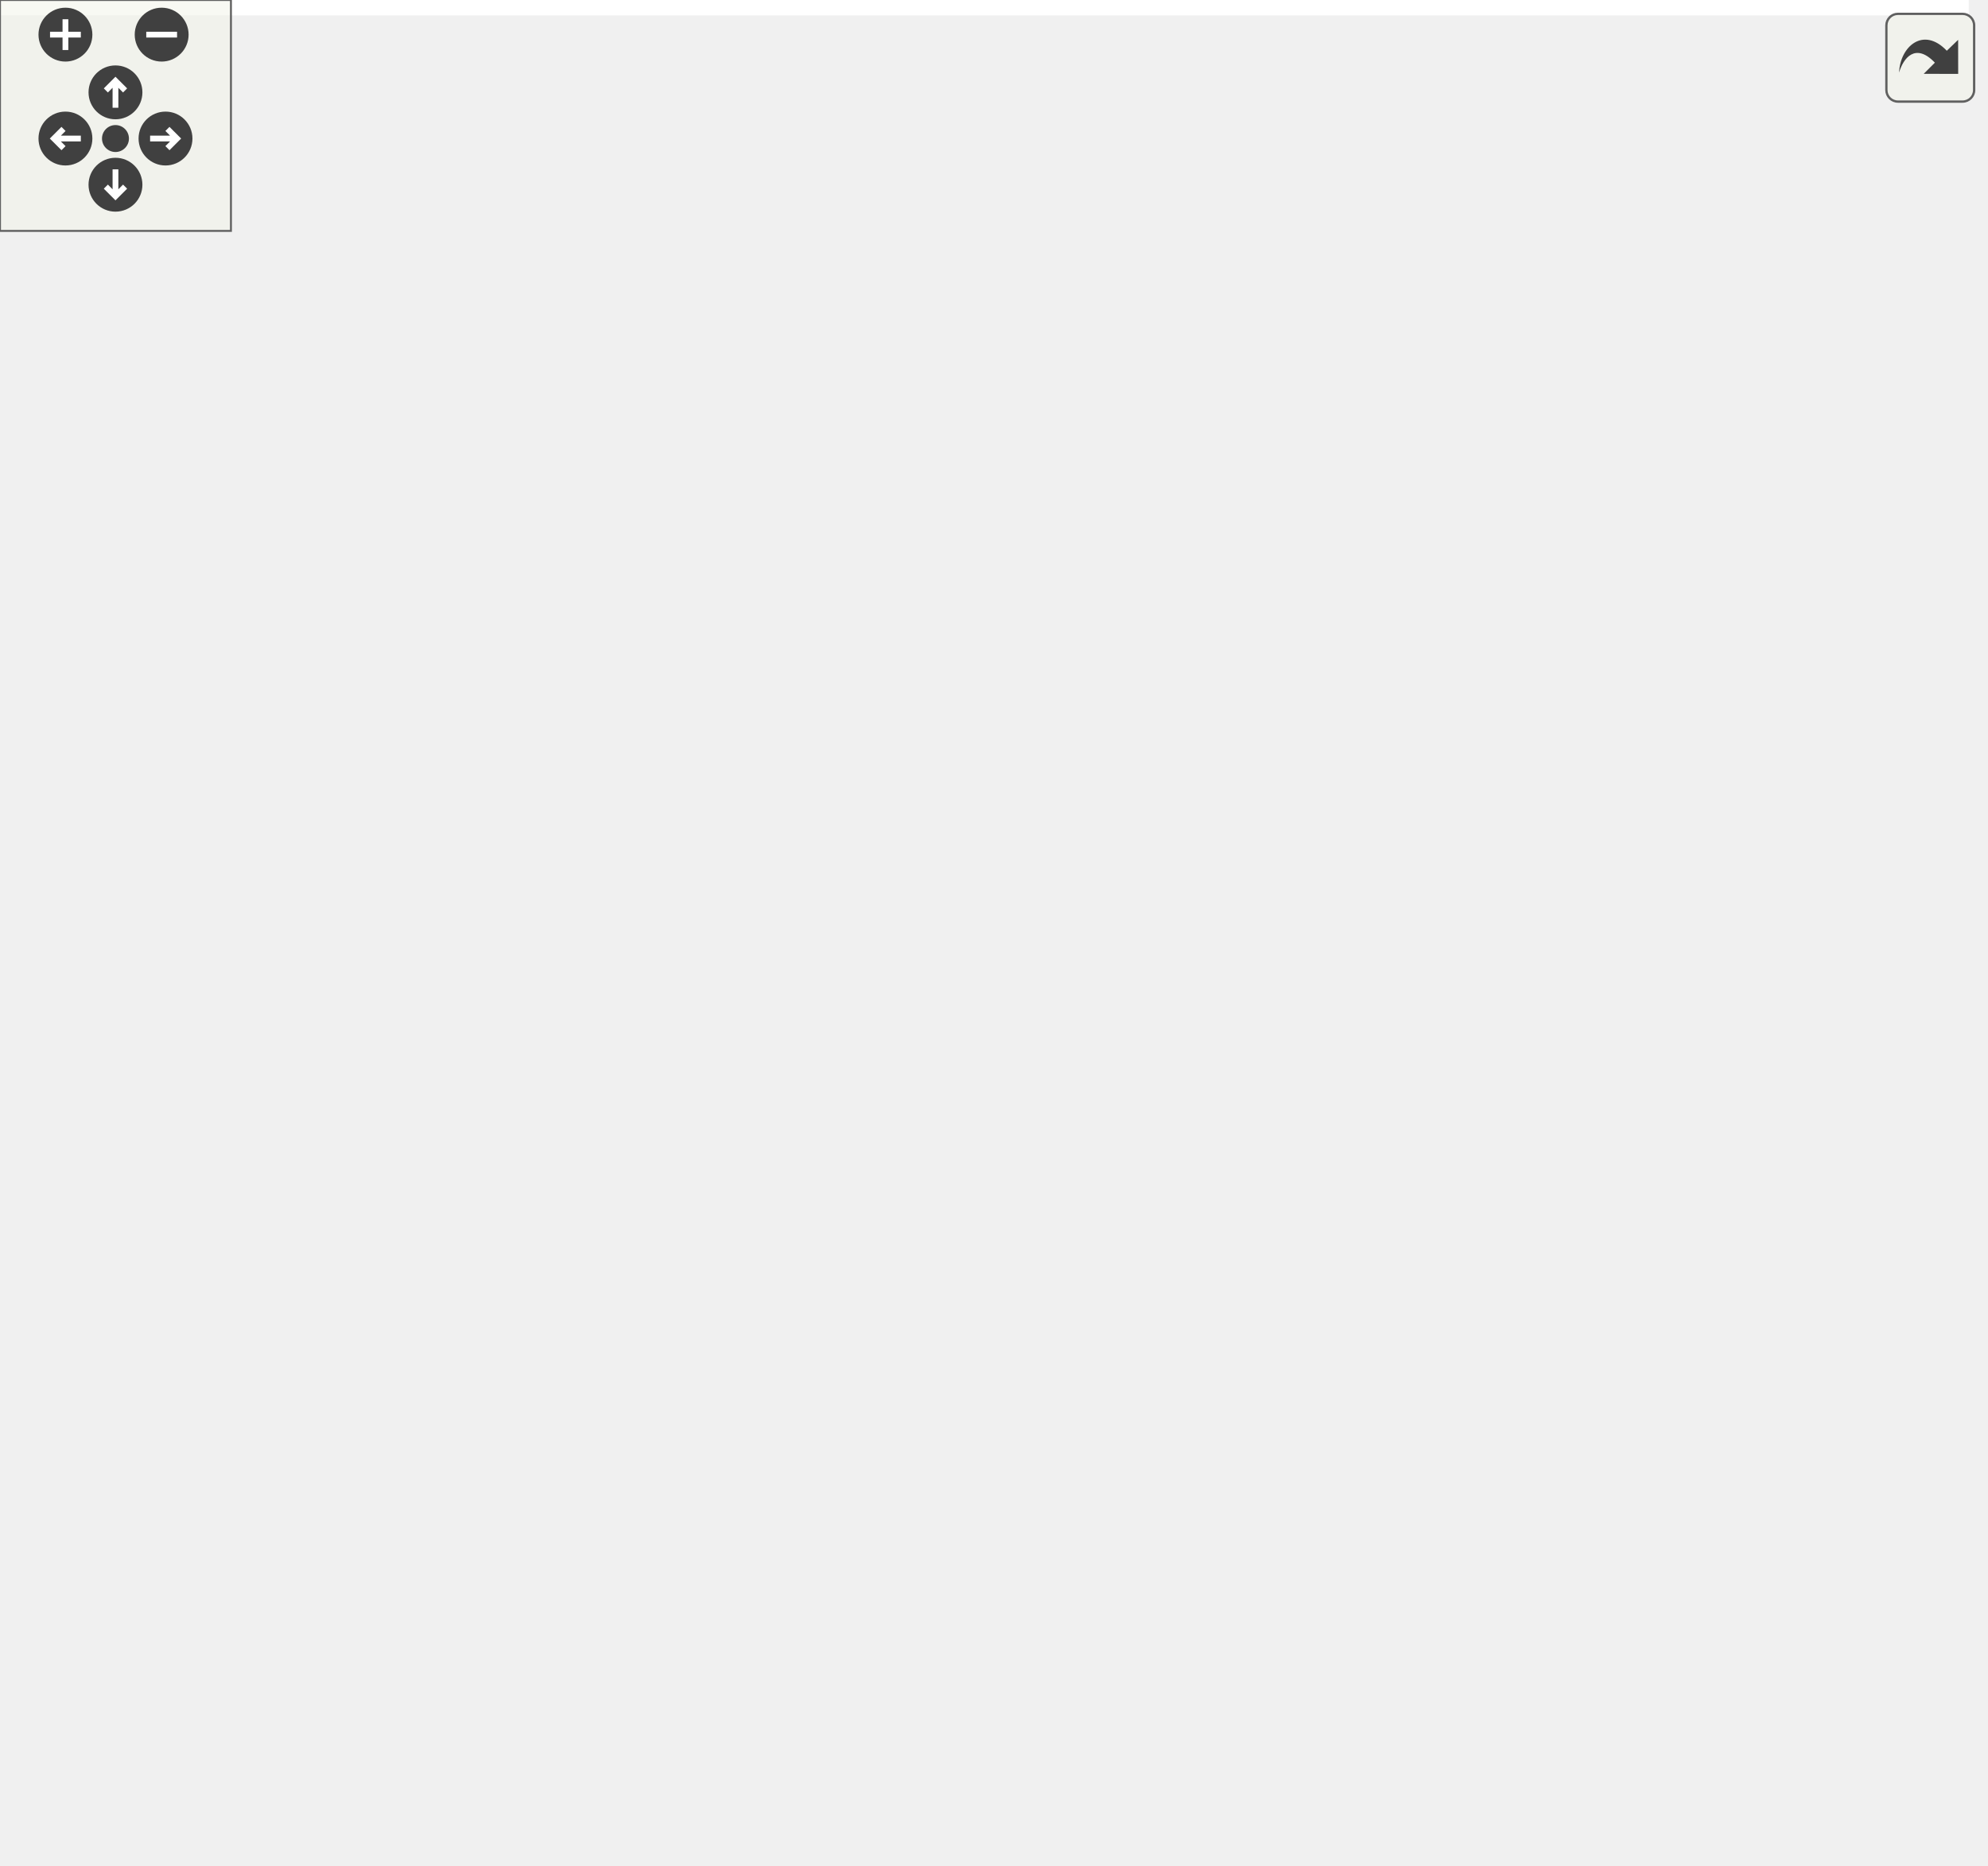
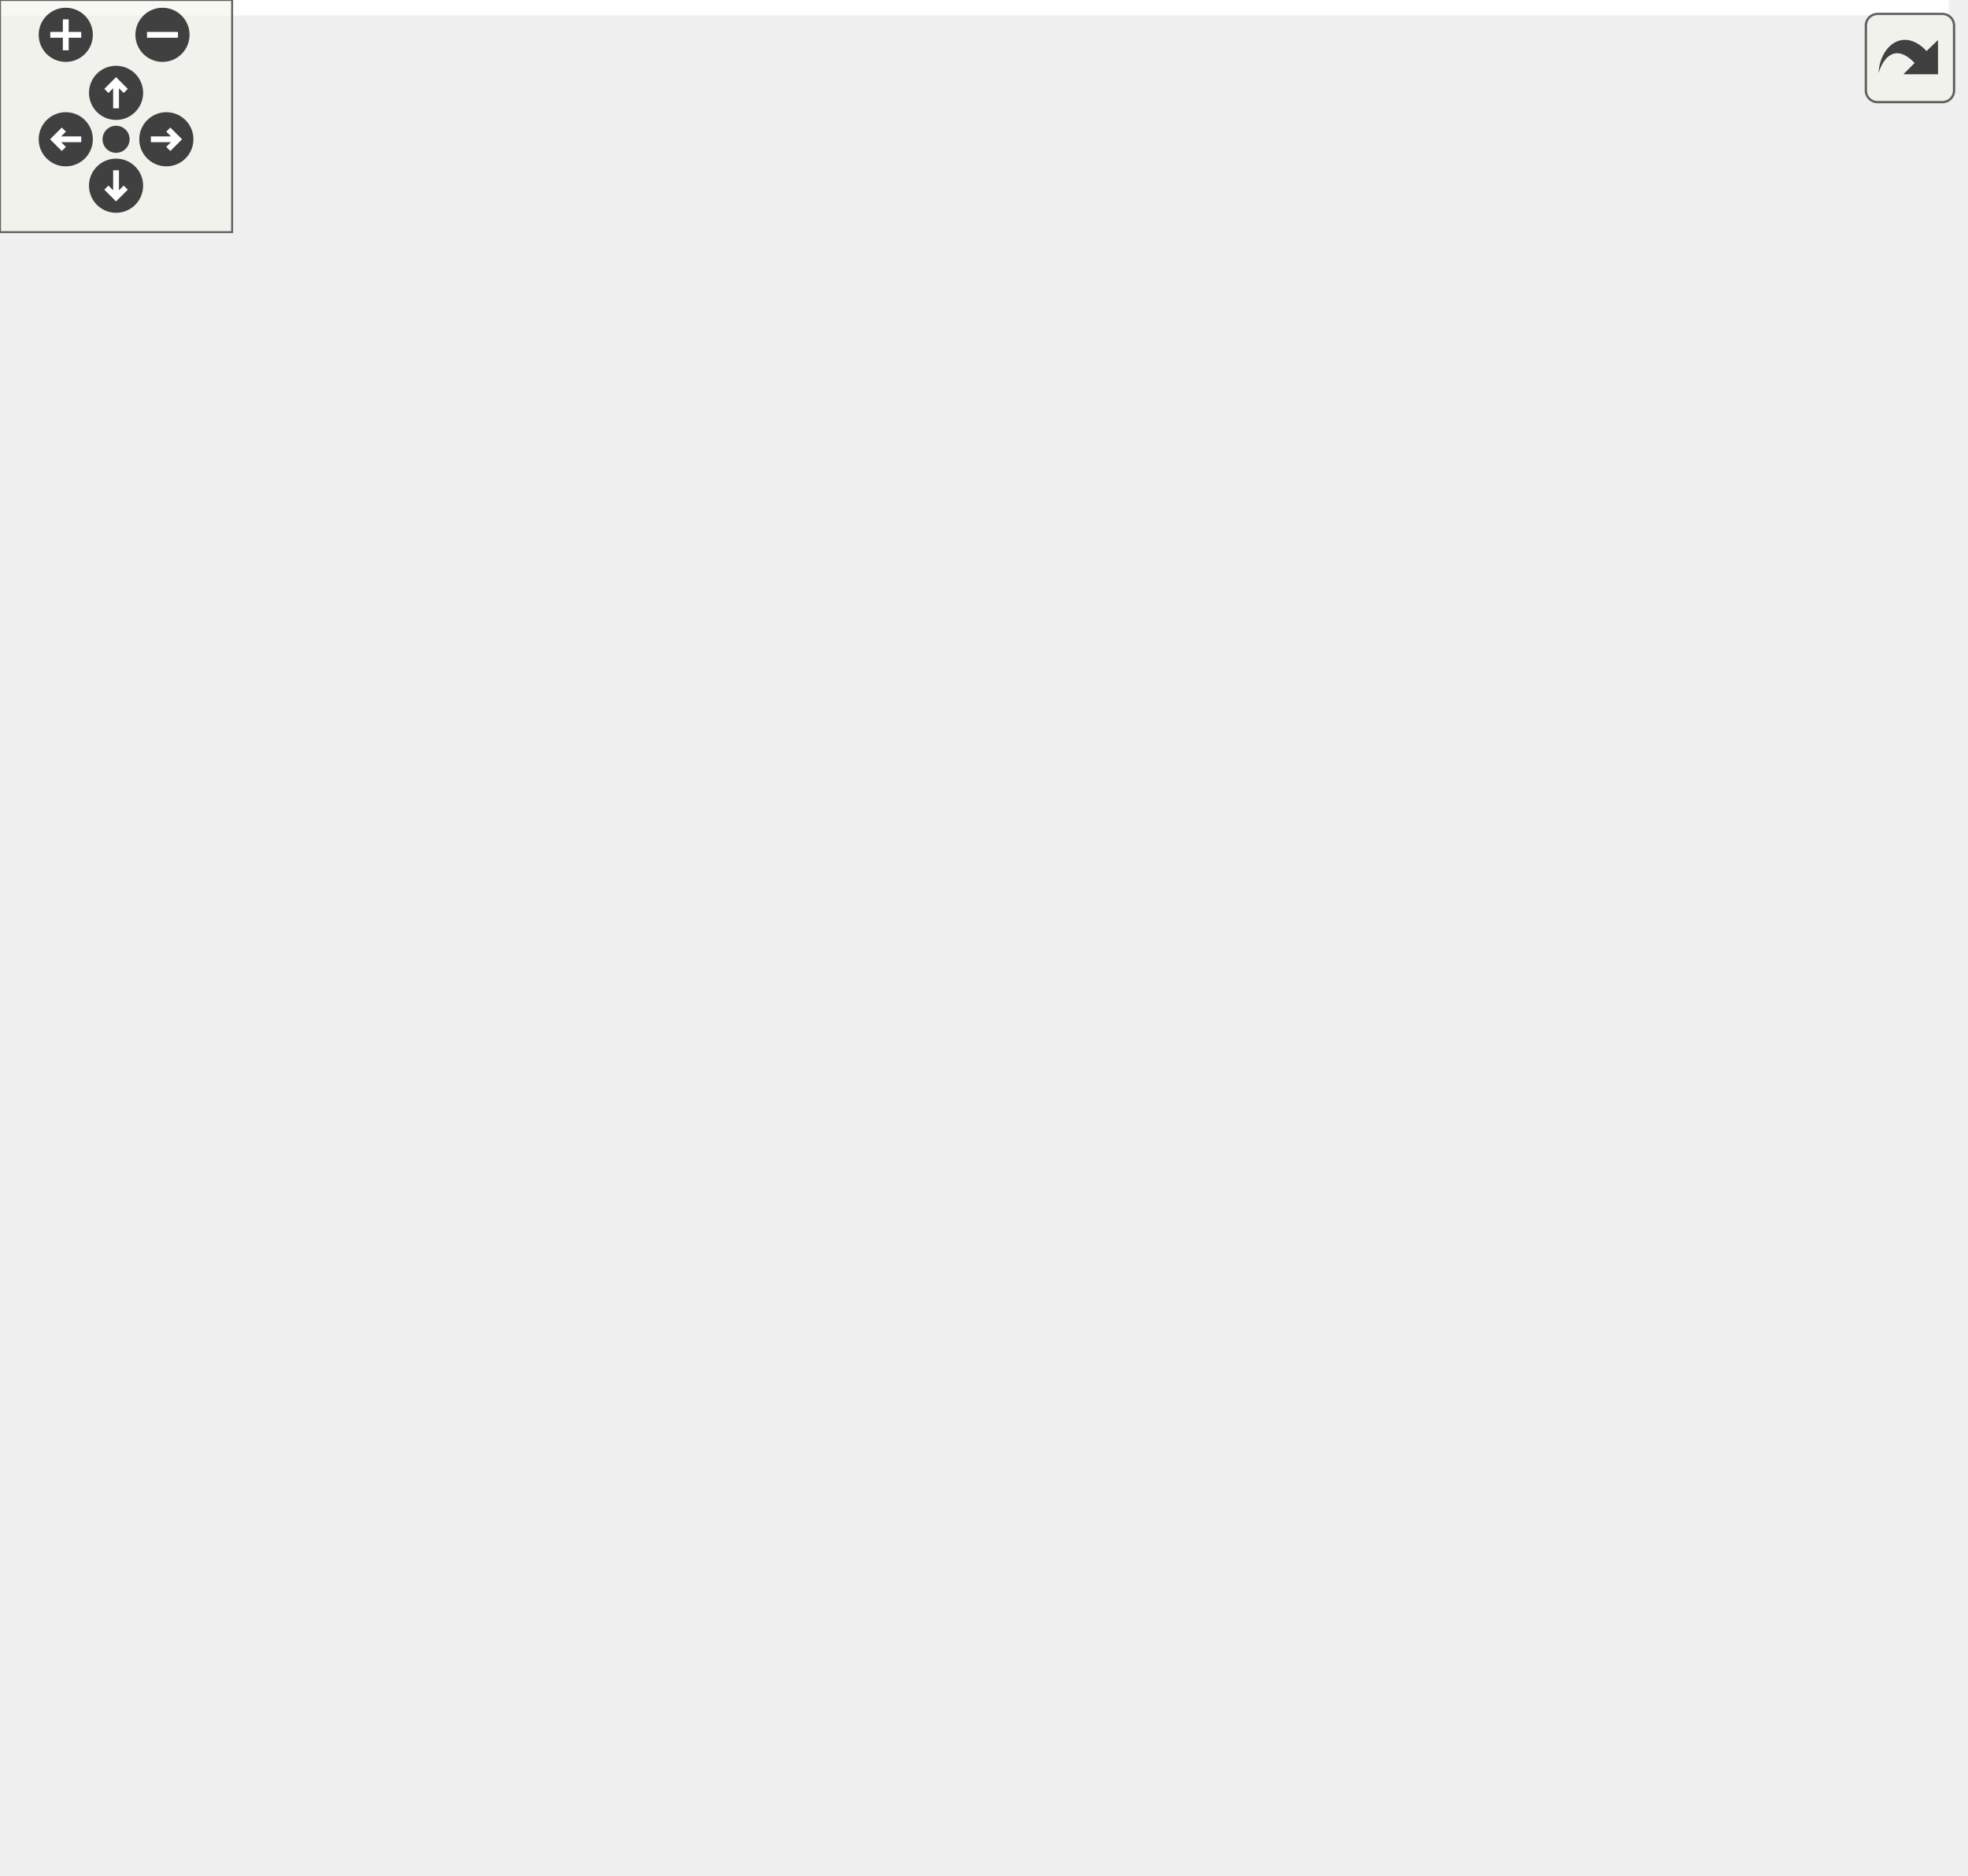
<svg xmlns="http://www.w3.org/2000/svg" xmlns:xlink="http://www.w3.org/1999/xlink" id="main" version="1.1" xml:space="preserve">
  <style type="text/css">
.edge:hover path { stroke: red; }
.edge:hover polygon { stroke: red; fill: red; }
</style>
  <defs>
    <circle id="rim" cx="0" cy="0" r="7" />
    <circle id="rim2" cx="0" cy="0" r="3.5" />
    <g id="zoomPlus">
      <use xlink:href="#rim" fill="#404040">
        <set attributeName="fill" to="#808080" begin="zoomplus.mouseover" end="zoomplus.mouseout" />
      </use>
      <path d="M-4,0h8M0,-4v8" fill="none" stroke="white" stroke-width="1.5" pointer-events="none" />
    </g>
    <g id="zoomMin">
      <use xlink:href="#rim" fill="#404040">
        <set attributeName="fill" to="#808080" begin="zoomminus.mouseover" end="zoomminus.mouseout" />
      </use>
      <path d="M-4,0h8" fill="none" stroke="white" stroke-width="1.5" pointer-events="none" />
    </g>
    <g id="dirArrow">
      <path fill="none" stroke="white" stroke-width="1.5" d="M0,-3.0v7 M-2.5,-0.5L0,-3.0L2.5,-0.5" />
    </g>
    <g id="resetDef">
      <use xlink:href="#rim2" fill="#404040">
        <set attributeName="fill" to="#808080" begin="reset.mouseover" end="reset.mouseout" />
      </use>
    </g>
  </defs>
  <svg id="graph" class="graph">
    <g id="viewport">
-       <polygon fill="white" stroke="transparent" points="-4,4 -4,-424 511.5,-424 511.5,4 -4,4" />
+       <polygon fill="white" stroke="transparent" points="-4,4 -4,-424 503.7,-424 503.7,4 -4,4" />
      <g id="node1" class="node">
        <g id="a_node1">
          <a xlink:title="The AudioSampleRingBuffer body implements a ring buffer for audio samples with left and right shifts ...">
-             <polygon fill="#bfbfbf" stroke="black" points="64,-399.5 64,-419.5 236,-419.5 236,-399.5 64,-399.5" />
-             <text text-anchor="middle" x="150" y="-406.7" font-family="Helvetica,sans-Serif" font-size="11.00">AudioSampleRingBuffer.cpp-inc</text>
+             <polygon fill="#bfbfbf" stroke="black" points="44,-399.5 44,-419.5 216,-419.5 216,-399.5 44,-399.5" />
+             <text text-anchor="middle" x="130" y="-406.7" font-family="Helvetica,sans-Serif" font-size="11.00">AudioSampleRingBuffer.cpp-inc</text>
          </a>
        </g>
      </g>
      <g id="node2" class="node">
        <g id="a_node2">
          <a xlink:href="_my_array_8h.html" target="_top" xlink:title="The MyArray specification and body defines a generic array type for stack allocated arrays represente...">
-             <polygon fill="white" stroke="black" points="75.5,-342.5 75.5,-362.5 140.5,-362.5 140.5,-342.5 75.5,-342.5" />
-             <text text-anchor="middle" x="108" y="-349.7" font-family="Helvetica,sans-Serif" font-size="11.00">MyArray.h</text>
+             <polygon fill="white" stroke="black" points="45.5,-342.5 45.5,-362.5 110.5,-362.5 110.5,-342.5 45.5,-342.5" />
+             <text text-anchor="middle" x="78" y="-349.7" font-family="Helvetica,sans-Serif" font-size="11.00">MyArray.h</text>
          </a>
        </g>
      </g>
      <g id="edge1" class="edge">
-         <path fill="none" stroke="midnightblue" d="M143.06,-399.42C137.14,-391.66 128.46,-380.29 121.21,-370.8" />
-         <polygon fill="midnightblue" stroke="midnightblue" points="123.94,-368.6 115.09,-362.78 118.37,-372.85 123.94,-368.6" />
+         <path fill="none" stroke="midnightblue" d="M121.41,-399.42C113.93,-391.5 102.89,-379.82 93.81,-370.23" />
+         <polygon fill="midnightblue" stroke="midnightblue" points="96.19,-367.64 86.77,-362.78 91.1,-372.45 96.19,-367.64" />
      </g>
      <g id="node12" class="node">
        <g id="a_node12">
          <a xlink:href="_string_util_8h.html" target="_top" xlink:title="The StringUtil specification defines several string routines not included in the standard C++ library...">
-             <polygon fill="white" stroke="black" points="188.5,-342.5 188.5,-362.5 257.5,-362.5 257.5,-342.5 188.5,-342.5" />
-             <text text-anchor="middle" x="223" y="-349.7" font-family="Helvetica,sans-Serif" font-size="11.00">StringUtil.h</text>
+             <polygon fill="white" stroke="black" points="167.5,-342.5 167.5,-362.5 236.5,-362.5 236.5,-342.5 167.5,-342.5" />
+             <text text-anchor="middle" x="202" y="-349.7" font-family="Helvetica,sans-Serif" font-size="11.00">StringUtil.h</text>
          </a>
        </g>
      </g>
      <g id="edge11" class="edge">
-         <path fill="none" stroke="midnightblue" d="M162.05,-399.42C173.08,-391.11 189.62,-378.65 202.69,-368.8" />
-         <polygon fill="midnightblue" stroke="midnightblue" points="204.8,-371.59 210.68,-362.78 200.59,-366 204.8,-371.59" />
+         <path fill="none" stroke="midnightblue" d="M141.89,-399.42C152.66,-391.19 168.77,-378.88 181.6,-369.08" />
+         <polygon fill="midnightblue" stroke="midnightblue" points="184.03,-371.63 189.85,-362.78 179.78,-366.07 184.03,-371.63" />
      </g>
      <g id="node3" class="node">
        <g id="a_node3">
          <a xlink:title=" ">
-             <polygon fill="white" stroke="#bfbfbf" points="30,-285.5 30,-305.5 80,-305.5 80,-285.5 30,-285.5" />
-             <text text-anchor="middle" x="55" y="-292.7" font-family="Helvetica,sans-Serif" font-size="11.00">cstring</text>
+             <polygon fill="white" stroke="#bfbfbf" points="0,-285.5 0,-305.5 50,-305.5 50,-285.5 0,-285.5" />
+             <text text-anchor="middle" x="25" y="-292.7" font-family="Helvetica,sans-Serif" font-size="11.00">cstring</text>
          </a>
        </g>
      </g>
      <g id="edge2" class="edge">
-         <path fill="none" stroke="midnightblue" d="M99.25,-342.42C91.62,-334.5 80.37,-322.82 71.12,-313.23" />
-         <polygon fill="midnightblue" stroke="midnightblue" points="73.4,-310.55 63.94,-305.78 68.36,-315.41 73.4,-310.55" />
+         <path fill="none" stroke="midnightblue" d="M69.25,-342.42C61.62,-334.5 50.37,-322.82 41.12,-313.23" />
+         <polygon fill="midnightblue" stroke="midnightblue" points="43.4,-310.55 33.94,-305.78 38.36,-315.41 43.4,-310.55" />
      </g>
      <g id="node4" class="node">
        <g id="a_node4">
          <a xlink:href="_natural_8h.html" target="_top" xlink:title="The Natural specification and body provides a value object type for naturals (positive integers with ...">
-             <polygon fill="white" stroke="black" points="186,-114.5 186,-134.5 246,-134.5 246,-114.5 186,-114.5" />
-             <text text-anchor="middle" x="216" y="-121.7" font-family="Helvetica,sans-Serif" font-size="11.00">Natural.h</text>
+             <polygon fill="white" stroke="black" points="251,-114.5 251,-134.5 311,-134.5 311,-114.5 251,-114.5" />
+             <text text-anchor="middle" x="281" y="-121.7" font-family="Helvetica,sans-Serif" font-size="11.00">Natural.h</text>
          </a>
        </g>
      </g>
      <g id="edge3" class="edge">
-         <path fill="none" stroke="midnightblue" d="M110.39,-342.39C117.78,-315.1 141.97,-232.09 178,-171 184.12,-160.63 192.58,-150.23 199.97,-142" />
-         <polygon fill="midnightblue" stroke="midnightblue" points="202.63,-144.28 206.87,-134.57 197.5,-139.52 202.63,-144.28" />
+         <path fill="none" stroke="midnightblue" d="M75.7,-342.22C69.04,-312.96 52.92,-221.61 97,-171 115.58,-149.68 192.16,-136.47 240.48,-130.1" />
+         <polygon fill="midnightblue" stroke="midnightblue" points="241.15,-133.54 250.62,-128.81 240.26,-126.6 241.15,-133.54" />
      </g>
      <g id="node5" class="node">
        <g id="a_node5">
          <a xlink:title=" ">
-             <polygon fill="white" stroke="#bfbfbf" points="383.5,-57.5 383.5,-77.5 430.5,-77.5 430.5,-57.5 383.5,-57.5" />
-             <text text-anchor="middle" x="407" y="-64.7" font-family="Helvetica,sans-Serif" font-size="11.00">cmath</text>
+             <polygon fill="white" stroke="#bfbfbf" points="403.5,-57.5 403.5,-77.5 450.5,-77.5 450.5,-57.5 403.5,-57.5" />
+             <text text-anchor="middle" x="427" y="-64.7" font-family="Helvetica,sans-Serif" font-size="11.00">cmath</text>
          </a>
        </g>
      </g>
      <g id="edge4" class="edge">
-         <path fill="none" stroke="midnightblue" d="M246.21,-114.95C276.28,-106.42 323.98,-92.83 373.62,-78.38" />
-         <polygon fill="midnightblue" stroke="midnightblue" points="374.62,-81.74 383.24,-75.58 372.66,-75.02 374.62,-81.74" />
+         <path fill="none" stroke="midnightblue" d="M305.11,-114.42C329.35,-105.29 366.89,-91.14 393.91,-80.97" />
+         <polygon fill="midnightblue" stroke="midnightblue" points="395.22,-84.21 403.34,-77.41 392.75,-77.66 395.22,-84.21" />
      </g>
      <g id="node6" class="node">
        <g id="a_node6">
          <a xlink:href="_assertion_8h.html" target="_top" xlink:title="The Assertion specification defines macros for pre- and postconditions in functions or methods.">
-             <polygon fill="white" stroke="black" points="173.5,-57.5 173.5,-77.5 244.5,-77.5 244.5,-57.5 173.5,-57.5" />
-             <text text-anchor="middle" x="209" y="-64.7" font-family="Helvetica,sans-Serif" font-size="11.00">Assertion.h</text>
+             <polygon fill="white" stroke="black" points="193.5,-57.5 193.5,-77.5 264.5,-77.5 264.5,-57.5 193.5,-57.5" />
+             <text text-anchor="middle" x="229" y="-64.7" font-family="Helvetica,sans-Serif" font-size="11.00">Assertion.h</text>
          </a>
        </g>
      </g>
      <g id="edge5" class="edge">
-         <path fill="none" stroke="midnightblue" d="M214.84,-114.42C213.93,-107.22 212.61,-96.9 211.46,-87.86" />
-         <polygon fill="midnightblue" stroke="midnightblue" points="214.92,-87.26 210.18,-77.78 207.97,-88.14 214.92,-87.26" />
+         <path fill="none" stroke="midnightblue" d="M272.41,-114.42C264.93,-106.5 253.89,-94.82 244.81,-85.23" />
+         <polygon fill="midnightblue" stroke="midnightblue" points="247.19,-82.64 237.77,-77.78 242.1,-87.45 247.19,-82.64" />
      </g>
      <g id="node8" class="node">
        <g id="a_node8">
          <a xlink:title=" ">
-             <polygon fill="white" stroke="#bfbfbf" points="262.5,-57.5 262.5,-77.5 365.5,-77.5 365.5,-57.5 262.5,-57.5" />
-             <text text-anchor="middle" x="314" y="-64.7" font-family="Helvetica,sans-Serif" font-size="11.00">GenericNumber.h</text>
+             <polygon fill="white" stroke="#bfbfbf" points="282.5,-57.5 282.5,-77.5 385.5,-77.5 385.5,-57.5 282.5,-57.5" />
+             <text text-anchor="middle" x="334" y="-64.7" font-family="Helvetica,sans-Serif" font-size="11.00">GenericNumber.h</text>
          </a>
        </g>
      </g>
      <g id="edge7" class="edge">
-         <path fill="none" stroke="midnightblue" d="M232.18,-114.42C247.65,-105.74 271.18,-92.53 289.04,-82.51" />
-         <polygon fill="midnightblue" stroke="midnightblue" points="290.79,-85.54 297.79,-77.6 287.36,-79.44 290.79,-85.54" />
+         <path fill="none" stroke="midnightblue" d="M289.75,-114.42C297.38,-106.5 308.63,-94.82 317.88,-85.23" />
+         <polygon fill="midnightblue" stroke="midnightblue" points="320.64,-87.41 325.06,-77.78 315.6,-82.55 320.64,-87.41" />
      </g>
      <g id="node9" class="node">
        <g id="a_node9">
          <a xlink:href="_my_string_8h.html" target="_top" xlink:title="The String specification defines a standard string type.">
-             <polygon fill="white" stroke="black" points="87,-57.5 87,-77.5 155,-77.5 155,-57.5 87,-57.5" />
-             <text text-anchor="middle" x="121" y="-64.7" font-family="Helvetica,sans-Serif" font-size="11.00">MyString.h</text>
+             <polygon fill="white" stroke="black" points="105,-57.5 105,-77.5 173,-77.5 173,-57.5 105,-57.5" />
+             <text text-anchor="middle" x="139" y="-64.7" font-family="Helvetica,sans-Serif" font-size="11.00">MyString.h</text>
          </a>
        </g>
      </g>
      <g id="edge8" class="edge">
-         <path fill="none" stroke="midnightblue" d="M200.31,-114.42C185.46,-105.82 162.93,-92.78 145.67,-82.78" />
-         <polygon fill="midnightblue" stroke="midnightblue" points="147.12,-79.58 136.71,-77.6 143.61,-85.64 147.12,-79.58" />
+         <path fill="none" stroke="midnightblue" d="M257.55,-114.42C234.22,-105.38 198.21,-91.44 172,-81.28" />
+         <polygon fill="midnightblue" stroke="midnightblue" points="173.07,-77.94 162.48,-77.6 170.54,-84.47 173.07,-77.94" />
      </g>
      <g id="node7" class="node">
        <g id="a_node7">
          <a xlink:title=" ">
-             <polygon fill="white" stroke="#bfbfbf" points="182.5,-0.5 182.5,-20.5 235.5,-20.5 235.5,-0.5 182.5,-0.5" />
-             <text text-anchor="middle" x="209" y="-7.7" font-family="Helvetica,sans-Serif" font-size="11.00">cassert</text>
+             <polygon fill="white" stroke="#bfbfbf" points="203.5,-0.5 203.5,-20.5 256.5,-20.5 256.5,-0.5 203.5,-0.5" />
+             <text text-anchor="middle" x="230" y="-7.7" font-family="Helvetica,sans-Serif" font-size="11.00">cassert</text>
          </a>
        </g>
      </g>
      <g id="edge6" class="edge">
-         <path fill="none" stroke="midnightblue" d="M209,-57.42C209,-50.22 209,-39.9 209,-30.86" />
-         <polygon fill="midnightblue" stroke="midnightblue" points="212.5,-30.78 209,-20.78 205.5,-30.78 212.5,-30.78" />
+         <path fill="none" stroke="midnightblue" d="M229.17,-57.42C229.3,-50.22 229.48,-39.9 229.65,-30.86" />
+         <polygon fill="midnightblue" stroke="midnightblue" points="233.15,-30.84 229.83,-20.78 226.15,-30.71 233.15,-30.84" />
      </g>
      <g id="node10" class="node">
        <g id="a_node10">
          <a xlink:title=" ">
-             <polygon fill="white" stroke="#bfbfbf" points="110,-0.5 110,-20.5 154,-20.5 154,-0.5 110,-0.5" />
-             <text text-anchor="middle" x="132" y="-7.7" font-family="Helvetica,sans-Serif" font-size="11.00">string</text>
+             <polygon fill="white" stroke="#bfbfbf" points="31,-0.5 31,-20.5 75,-20.5 75,-0.5 31,-0.5" />
+             <text text-anchor="middle" x="53" y="-7.7" font-family="Helvetica,sans-Serif" font-size="11.00">string</text>
          </a>
        </g>
      </g>
      <g id="edge9" class="edge">
-         <path fill="none" stroke="midnightblue" d="M122.82,-57.42C124.26,-50.22 126.32,-39.9 128.13,-30.86" />
-         <polygon fill="midnightblue" stroke="midnightblue" points="131.61,-31.27 130.14,-20.78 124.75,-29.9 131.61,-31.27" />
+         <path fill="none" stroke="midnightblue" d="M124.8,-57.42C111.48,-48.9 91.33,-36.02 75.77,-26.06" />
+         <polygon fill="midnightblue" stroke="midnightblue" points="77.53,-23.03 67.22,-20.6 73.76,-28.93 77.53,-23.03" />
      </g>
      <g id="node11" class="node">
        <g id="a_node11">
          <a xlink:href="_global_macros_8h.html" target="_top" xlink:title="The GlobalMacros specification defines simple macros (e.g. for parameter modes).">
-             <polygon fill="white" stroke="black" points="0,-0.5 0,-20.5 92,-20.5 92,-0.5 0,-0.5" />
-             <text text-anchor="middle" x="46" y="-7.7" font-family="Helvetica,sans-Serif" font-size="11.00">GlobalMacros.h</text>
+             <polygon fill="white" stroke="black" points="93,-0.5 93,-20.5 185,-20.5 185,-0.5 93,-0.5" />
+             <text text-anchor="middle" x="139" y="-7.7" font-family="Helvetica,sans-Serif" font-size="11.00">GlobalMacros.h</text>
          </a>
        </g>
      </g>
      <g id="edge10" class="edge">
-         <path fill="none" stroke="midnightblue" d="M108.62,-57.42C97.22,-49.06 80.09,-36.5 66.62,-26.62" />
-         <polygon fill="midnightblue" stroke="midnightblue" points="68.54,-23.69 58.4,-20.6 64.4,-29.33 68.54,-23.69" />
+         <path fill="none" stroke="midnightblue" d="M139,-57.42C139,-50.22 139,-39.9 139,-30.86" />
+         <polygon fill="midnightblue" stroke="midnightblue" points="142.5,-30.78 139,-20.78 135.5,-30.78 142.5,-30.78" />
      </g>
      <g id="node13" class="node">
        <g id="a_node13">
          <a xlink:href="_boolean_8h.html" target="_top" xlink:title="The Boolean specification and body provides a value object type for boolean values.">
-             <polygon fill="white" stroke="black" points="88.5,-114.5 88.5,-134.5 153.5,-134.5 153.5,-114.5 88.5,-114.5" />
-             <text text-anchor="middle" x="121" y="-121.7" font-family="Helvetica,sans-Serif" font-size="11.00">Boolean.h</text>
+             <polygon fill="white" stroke="black" points="106.5,-171.5 106.5,-191.5 171.5,-191.5 171.5,-171.5 106.5,-171.5" />
+             <text text-anchor="middle" x="139" y="-178.7" font-family="Helvetica,sans-Serif" font-size="11.00">Boolean.h</text>
          </a>
        </g>
      </g>
      <g id="edge12" class="edge">
-         <path fill="none" stroke="midnightblue" d="M218.09,-342.16C213.32,-333.02 205.96,-318.65 200,-306 172.37,-247.36 142.36,-176.64 128.63,-143.85" />
-         <polygon fill="midnightblue" stroke="midnightblue" points="131.85,-142.47 124.77,-134.59 125.39,-145.17 131.85,-142.47" />
+         <path fill="none" stroke="midnightblue" d="M190.69,-342.43C180.69,-333.91 166.29,-320.37 157,-306 142.25,-283.2 139.97,-275.7 135,-249 132.05,-233.19 133.49,-214.93 135.41,-201.55" />
+         <polygon fill="midnightblue" stroke="midnightblue" points="138.88,-202.06 137.06,-191.62 131.97,-200.91 138.88,-202.06" />
      </g>
      <g id="node14" class="node">
        <g id="a_node14">
-           <a xlink:href="_byte_8h.html" target="_top" xlink:title="The Byte specification and body provides a value object type for byte values.">
-             <polygon fill="white" stroke="black" points="460.5,-171.5 460.5,-191.5 507.5,-191.5 507.5,-171.5 460.5,-171.5" />
-             <text text-anchor="middle" x="484" y="-178.7" font-family="Helvetica,sans-Serif" font-size="11.00">Byte.h</text>
+           <a xlink:href="_character_8h.html" target="_top" xlink:title="The Character specification and body provides a value object type for character values.">
+             <polygon fill="white" stroke="black" points="340,-228.5 340,-248.5 414,-248.5 414,-228.5 340,-228.5" />
+             <text text-anchor="middle" x="377" y="-235.7" font-family="Helvetica,sans-Serif" font-size="11.00">Character.h</text>
          </a>
        </g>
      </g>
      <g id="edge14" class="edge">
-         <path fill="none" stroke="midnightblue" d="M257.52,-352.21C302,-351.41 379.8,-344.08 432,-306 466.03,-281.18 477.94,-229.69 481.99,-201.67" />
-         <polygon fill="midnightblue" stroke="midnightblue" points="485.49,-201.92 483.25,-191.56 478.54,-201.05 485.49,-201.92" />
-       </g>
-       <g id="node15" class="node">
-         <g id="a_node15">
-           <a xlink:href="_character_8h.html" target="_top" xlink:title="The Character specification and body provides a value object type for character values.">
-             <polygon fill="white" stroke="black" points="187,-171.5 187,-191.5 261,-191.5 261,-171.5 187,-171.5" />
-             <text text-anchor="middle" x="224" y="-178.7" font-family="Helvetica,sans-Serif" font-size="11.00">Character.h</text>
-           </a>
-         </g>
-       </g>
-       <g id="edge17" class="edge">
-         <path fill="none" stroke="midnightblue" d="M219.21,-342.45C211.13,-321.94 193.68,-270.43 203,-228 205.07,-218.58 209.29,-208.78 213.4,-200.7" />
-         <polygon fill="midnightblue" stroke="midnightblue" points="216.52,-202.29 218.22,-191.84 210.37,-198.95 216.52,-202.29" />
+         <path fill="none" stroke="midnightblue" d="M216.32,-342.33C246.57,-322.97 317.21,-277.76 353.92,-254.27" />
+         <polygon fill="midnightblue" stroke="midnightblue" points="355.95,-257.13 362.48,-248.79 352.17,-251.23 355.95,-257.13" />
      </g>
      <g id="node16" class="node">
        <g id="a_node16">
          <a xlink:href="_percentage_8h.html" target="_top" xlink:title="The Percentage specification and body provides a simple percentage type.">
-             <polygon fill="white" stroke="black" points="341,-285.5 341,-305.5 423,-305.5 423,-285.5 341,-285.5" />
-             <text text-anchor="middle" x="382" y="-292.7" font-family="Helvetica,sans-Serif" font-size="11.00">Percentage.h</text>
-           </a>
-         </g>
-       </g>
-       <g id="edge20" class="edge">
-         <path fill="none" stroke="midnightblue" d="M249.26,-342.42C275.8,-333.23 317.01,-318.98 346.47,-308.79" />
-         <polygon fill="midnightblue" stroke="midnightblue" points="347.66,-312.08 355.97,-305.5 345.37,-305.47 347.66,-312.08" />
+             <polygon fill="white" stroke="black" points="396,-285.5 396,-305.5 478,-305.5 478,-285.5 396,-285.5" />
+             <text text-anchor="middle" x="437" y="-292.7" font-family="Helvetica,sans-Serif" font-size="11.00">Percentage.h</text>
+           </a>
+         </g>
+       </g>
+       <g id="edge19" class="edge">
+         <path fill="none" stroke="midnightblue" d="M236.68,-343.38C276.79,-333.99 343.13,-318.47 388.38,-307.88" />
+         <polygon fill="midnightblue" stroke="midnightblue" points="389.33,-311.25 398.27,-305.56 387.73,-304.44 389.33,-311.25" />
      </g>
      <g id="node20" class="node">
        <g id="a_node20">
          <a xlink:href="_string_list_8h.html" target="_top" xlink:title="The StringList specification defines lists of string values with zero-based arbitrary indexed access ...">
-             <polygon fill="white" stroke="black" points="217.5,-285.5 217.5,-305.5 288.5,-305.5 288.5,-285.5 217.5,-285.5" />
-             <text text-anchor="middle" x="253" y="-292.7" font-family="Helvetica,sans-Serif" font-size="11.00">StringList.h</text>
-           </a>
-         </g>
-       </g>
-       <g id="edge27" class="edge">
-         <path fill="none" stroke="midnightblue" d="M227.95,-342.42C232.05,-334.9 238.01,-323.98 243.08,-314.68" />
-         <polygon fill="midnightblue" stroke="midnightblue" points="246.22,-316.23 247.94,-305.78 240.08,-312.88 246.22,-316.23" />
+             <polygon fill="white" stroke="black" points="166.5,-285.5 166.5,-305.5 237.5,-305.5 237.5,-285.5 166.5,-285.5" />
+             <text text-anchor="middle" x="202" y="-292.7" font-family="Helvetica,sans-Serif" font-size="11.00">StringList.h</text>
+           </a>
+         </g>
+       </g>
+       <g id="edge26" class="edge">
+         <path fill="none" stroke="midnightblue" d="M202,-342.42C202,-335.22 202,-324.9 202,-315.86" />
+         <polygon fill="midnightblue" stroke="midnightblue" points="205.5,-315.78 202,-305.78 198.5,-315.78 205.5,-315.78" />
      </g>
      <g id="edge13" class="edge">
-         <path fill="none" stroke="midnightblue" d="M121,-114.42C121,-107.22 121,-96.9 121,-87.86" />
-         <polygon fill="midnightblue" stroke="midnightblue" points="124.5,-87.78 121,-77.78 117.5,-87.78 124.5,-87.78" />
+         <path fill="none" stroke="midnightblue" d="M139,-171.33C139,-153.2 139,-112.41 139,-88" />
+         <polygon fill="midnightblue" stroke="midnightblue" points="142.5,-87.79 139,-77.79 135.5,-87.79 142.5,-87.79" />
+       </g>
+       <g id="edge15" class="edge">
+         <path fill="none" stroke="midnightblue" d="M377.04,-228.47C377.42,-207.57 380.01,-154.57 396,-114 400.01,-103.81 406.64,-93.63 412.74,-85.49" />
+         <polygon fill="midnightblue" stroke="midnightblue" points="415.56,-87.57 419.01,-77.55 410.06,-83.24 415.56,-87.57" />
+       </g>
+       <g id="node15" class="node">
+         <g id="a_node15">
+           <a xlink:href="_byte_8h.html" target="_top" xlink:title="The Byte specification and body provides a value object type for byte values.">
+             <polygon fill="white" stroke="black" points="301.5,-171.5 301.5,-191.5 348.5,-191.5 348.5,-171.5 301.5,-171.5" />
+             <text text-anchor="middle" x="325" y="-178.7" font-family="Helvetica,sans-Serif" font-size="11.00">Byte.h</text>
+           </a>
+         </g>
      </g>
      <g id="edge16" class="edge">
-         <path fill="none" stroke="midnightblue" d="M460.22,-175.62C414.27,-166.19 312.85,-145.38 256.22,-133.75" />
-         <polygon fill="midnightblue" stroke="midnightblue" points="256.7,-130.28 246.2,-131.7 255.29,-137.14 256.7,-130.28" />
-       </g>
-       <g id="edge15" class="edge">
-         <path fill="none" stroke="midnightblue" d="M479.36,-171.13C472.68,-157.94 459.63,-133.35 446,-114 438.99,-104.05 430.24,-93.69 422.81,-85.38" />
-         <polygon fill="midnightblue" stroke="midnightblue" points="425.25,-82.86 415.92,-77.83 420.08,-87.58 425.25,-82.86" />
-       </g>
-       <g id="edge19" class="edge">
-         <path fill="none" stroke="midnightblue" d="M222.68,-171.42C221.63,-164.22 220.13,-153.9 218.82,-144.86" />
-         <polygon fill="midnightblue" stroke="midnightblue" points="222.25,-144.17 217.35,-134.78 215.33,-145.18 222.25,-144.17" />
+         <path fill="none" stroke="midnightblue" d="M368.41,-228.42C360.93,-220.5 349.89,-208.82 340.81,-199.23" />
+         <polygon fill="midnightblue" stroke="midnightblue" points="343.19,-196.64 333.77,-191.78 338.1,-201.45 343.19,-196.64" />
      </g>
      <g id="edge18" class="edge">
-         <path fill="none" stroke="midnightblue" d="M231.59,-171.16C243.42,-157.11 267.56,-130.43 293,-114 306.77,-105.11 345.17,-90.47 373.62,-80.2" />
-         <polygon fill="midnightblue" stroke="midnightblue" points="374.97,-83.44 383.21,-76.77 372.61,-76.84 374.97,-83.44" />
+         <path fill="none" stroke="midnightblue" d="M317.73,-171.42C311.53,-163.66 302.43,-152.29 294.84,-142.8" />
+         <polygon fill="midnightblue" stroke="midnightblue" points="297.4,-140.4 288.42,-134.78 291.94,-144.77 297.4,-140.4" />
+       </g>
+       <g id="edge17" class="edge">
+         <path fill="none" stroke="midnightblue" d="M328.81,-171.09C334.67,-157.41 346.93,-131.74 363,-114 374.05,-101.8 388.9,-90.99 401.52,-82.97" />
+         <polygon fill="midnightblue" stroke="midnightblue" points="403.53,-85.85 410.23,-77.65 399.87,-79.88 403.53,-85.85" />
      </g>
      <g id="node17" class="node">
        <g id="a_node17">
          <a xlink:href="_real_8h.html" target="_top" xlink:title="The Real specification defines a value object type for real values.">
-             <polygon fill="white" stroke="black" points="408,-228.5 408,-248.5 456,-248.5 456,-228.5 408,-228.5" />
-             <text text-anchor="middle" x="432" y="-235.7" font-family="Helvetica,sans-Serif" font-size="11.00">Real.h</text>
-           </a>
-         </g>
+             <polygon fill="white" stroke="black" points="432,-228.5 432,-248.5 480,-248.5 480,-228.5 432,-228.5" />
+             <text text-anchor="middle" x="456" y="-235.7" font-family="Helvetica,sans-Serif" font-size="11.00">Real.h</text>
+           </a>
+         </g>
+       </g>
+       <g id="edge20" class="edge">
+         <path fill="none" stroke="midnightblue" d="M440.14,-285.42C442.68,-278.06 446.35,-267.44 449.52,-258.27" />
+         <polygon fill="midnightblue" stroke="midnightblue" points="452.84,-259.37 452.79,-248.78 446.22,-257.09 452.84,-259.37" />
      </g>
      <g id="edge21" class="edge">
-         <path fill="none" stroke="midnightblue" d="M390.26,-285.42C397.45,-277.5 408.07,-265.82 416.8,-256.23" />
-         <polygon fill="midnightblue" stroke="midnightblue" points="419.43,-258.53 423.56,-248.78 414.25,-253.82 419.43,-258.53" />
-       </g>
-       <g id="edge22" class="edge">
-         <path fill="none" stroke="midnightblue" d="M430.66,-228.41C426.74,-201.94 415.27,-124.42 409.87,-87.92" />
-         <polygon fill="midnightblue" stroke="midnightblue" points="413.28,-87.01 408.35,-77.63 406.35,-88.04 413.28,-87.01" />
+         <path fill="none" stroke="midnightblue" d="M463.29,-228.36C479.18,-207.25 513.92,-153.83 493,-114 485.76,-100.22 472.25,-89.79 459.33,-82.42" />
+         <polygon fill="midnightblue" stroke="midnightblue" points="460.6,-79.14 450.12,-77.59 457.35,-85.34 460.6,-79.14" />
      </g>
      <g id="node18" class="node">
        <g id="a_node18">
          <a xlink:href="_integer_8h.html" target="_top" xlink:title="The Integer specification and body provides a value object type for ints.">
-             <polygon fill="white" stroke="black" points="324.5,-171.5 324.5,-191.5 383.5,-191.5 383.5,-171.5 324.5,-171.5" />
-             <text text-anchor="middle" x="354" y="-178.7" font-family="Helvetica,sans-Serif" font-size="11.00">Integer.h</text>
-           </a>
-         </g>
+             <polygon fill="white" stroke="black" points="416.5,-171.5 416.5,-191.5 475.5,-191.5 475.5,-171.5 416.5,-171.5" />
+             <text text-anchor="middle" x="446" y="-178.7" font-family="Helvetica,sans-Serif" font-size="11.00">Integer.h</text>
+           </a>
+         </g>
+       </g>
+       <g id="edge22" class="edge">
+         <path fill="none" stroke="midnightblue" d="M454.35,-228.42C453.04,-221.22 451.16,-210.9 449.52,-201.86" />
+         <polygon fill="midnightblue" stroke="midnightblue" points="452.92,-200.99 447.69,-191.78 446.03,-202.24 452.92,-200.99" />
+       </g>
+       <g id="edge25" class="edge">
+         <path fill="none" stroke="midnightblue" d="M418.75,-171.42C391.2,-162.23 348.44,-147.98 317.87,-137.79" />
+         <polygon fill="midnightblue" stroke="midnightblue" points="318.61,-134.35 308.01,-134.5 316.39,-140.99 318.61,-134.35" />
      </g>
      <g id="edge23" class="edge">
-         <path fill="none" stroke="midnightblue" d="M419.12,-228.42C407.26,-220.06 389.45,-207.5 375.45,-197.62" />
-         <polygon fill="midnightblue" stroke="midnightblue" points="377.09,-194.5 366.9,-191.6 373.05,-200.22 377.09,-194.5" />
-       </g>
-       <g id="edge26" class="edge">
-         <path fill="none" stroke="midnightblue" d="M331.21,-171.42C308.64,-162.42 273.85,-148.56 248.41,-138.42" />
-         <polygon fill="midnightblue" stroke="midnightblue" points="249.41,-135.05 238.82,-134.6 246.82,-141.55 249.41,-135.05" />
-       </g>
-       <g id="edge24" class="edge">
-         <path fill="none" stroke="midnightblue" d="M358.34,-171.33C367.03,-152.96 386.75,-111.29 398.24,-87.01" />
-         <polygon fill="midnightblue" stroke="midnightblue" points="401.49,-88.33 402.6,-77.79 395.16,-85.33 401.49,-88.33" />
+         <path fill="none" stroke="midnightblue" d="M456.12,-171.11C468.64,-158.29 487.22,-134.58 478,-114 472.47,-101.65 461.74,-91.27 451.55,-83.56" />
+         <polygon fill="midnightblue" stroke="midnightblue" points="453.43,-80.61 443.23,-77.73 449.41,-86.34 453.43,-80.61" />
      </g>
      <g id="node19" class="node">
        <g id="a_node19">
          <a xlink:title=" ">
-             <polygon fill="white" stroke="#bfbfbf" points="302,-114.5 302,-134.5 366,-134.5 366,-114.5 302,-114.5" />
-             <text text-anchor="middle" x="334" y="-121.7" font-family="Helvetica,sans-Serif" font-size="11.00">stdexcept</text>
-           </a>
-         </g>
-       </g>
-       <g id="edge25" class="edge">
-         <path fill="none" stroke="midnightblue" d="M350.7,-171.42C348.02,-164.06 344.16,-153.44 340.83,-144.27" />
-         <polygon fill="midnightblue" stroke="midnightblue" points="344.08,-142.98 337.37,-134.78 337.5,-145.37 344.08,-142.98" />
+             <polygon fill="white" stroke="#bfbfbf" points="405,-114.5 405,-134.5 469,-134.5 469,-114.5 405,-114.5" />
+             <text text-anchor="middle" x="437" y="-121.7" font-family="Helvetica,sans-Serif" font-size="11.00">stdexcept</text>
+           </a>
+         </g>
+       </g>
+       <g id="edge24" class="edge">
+         <path fill="none" stroke="midnightblue" d="M444.51,-171.42C443.34,-164.22 441.65,-153.9 440.17,-144.86" />
+         <polygon fill="midnightblue" stroke="midnightblue" points="443.59,-144.08 438.52,-134.78 436.68,-145.21 443.59,-144.08" />
      </g>
      <g id="node21" class="node">
        <g id="a_node21">
          <a xlink:title=" ">
-             <polygon fill="white" stroke="#bfbfbf" points="312,-228.5 312,-248.5 390,-248.5 390,-228.5 312,-228.5" />
-             <text text-anchor="middle" x="351" y="-235.7" font-family="Helvetica,sans-Serif" font-size="11.00">initializer_list</text>
-           </a>
-         </g>
-       </g>
-       <g id="edge28" class="edge">
-         <path fill="none" stroke="midnightblue" d="M269.18,-285.42C284.65,-276.74 308.18,-263.53 326.04,-253.51" />
-         <polygon fill="midnightblue" stroke="midnightblue" points="327.79,-256.54 334.79,-248.6 324.36,-250.44 327.79,-256.54" />
+             <polygon fill="white" stroke="#bfbfbf" points="144,-228.5 144,-248.5 222,-248.5 222,-228.5 144,-228.5" />
+             <text text-anchor="middle" x="183" y="-235.7" font-family="Helvetica,sans-Serif" font-size="11.00">initializer_list</text>
+           </a>
+         </g>
+       </g>
+       <g id="edge27" class="edge">
+         <path fill="none" stroke="midnightblue" d="M198.86,-285.42C196.32,-278.06 192.65,-267.44 189.48,-258.27" />
+         <polygon fill="midnightblue" stroke="midnightblue" points="192.78,-257.09 186.21,-248.78 186.16,-259.37 192.78,-257.09" />
      </g>
      <g id="node22" class="node">
        <g id="a_node22">
          <a xlink:title=" ">
-             <polygon fill="white" stroke="#bfbfbf" points="212.5,-228.5 212.5,-248.5 293.5,-248.5 293.5,-228.5 212.5,-228.5" />
-             <text text-anchor="middle" x="253" y="-235.7" font-family="Helvetica,sans-Serif" font-size="11.00">GenericList.h</text>
-           </a>
-         </g>
-       </g>
-       <g id="edge29" class="edge">
-         <path fill="none" stroke="midnightblue" d="M253,-285.42C253,-278.22 253,-267.9 253,-258.86" />
-         <polygon fill="midnightblue" stroke="midnightblue" points="256.5,-258.78 253,-248.78 249.5,-258.78 256.5,-258.78" />
+             <polygon fill="white" stroke="#bfbfbf" points="240.5,-228.5 240.5,-248.5 321.5,-248.5 321.5,-228.5 240.5,-228.5" />
+             <text text-anchor="middle" x="281" y="-235.7" font-family="Helvetica,sans-Serif" font-size="11.00">GenericList.h</text>
+           </a>
+         </g>
+       </g>
+       <g id="edge28" class="edge">
+         <path fill="none" stroke="midnightblue" d="M215.05,-285.42C227.17,-276.98 245.44,-264.26 259.68,-254.34" />
+         <polygon fill="midnightblue" stroke="midnightblue" points="261.73,-257.18 267.94,-248.6 257.73,-251.44 261.73,-257.18" />
      </g>
    </g>
  </svg>
  <g id="navigator" transform="translate(0 0)" fill="#404254">
    <rect fill="#f2f5e9" fill-opacity="0.5" stroke="#606060" stroke-width=".5" x="0" y="0" width="60" height="60" />
    <use id="zoomplus" xlink:href="#zoomPlus" x="17" y="9" />
    <use id="zoomminus" xlink:href="#zoomMin" x="42" y="9" />
    <use id="reset" xlink:href="#resetDef" x="30" y="36" />
    <g id="arrowUp" xlink:href="#dirArrow" transform="translate(30 24)">
      <use xlink:href="#rim" fill="#404040">
        <set attributeName="fill" to="#808080" begin="arrowUp.mouseover" end="arrowUp.mouseout" />
      </use>
      <path fill="none" stroke="white" stroke-width="1.5" d="M0,-3.0v7 M-2.5,-0.5L0,-3.0L2.5,-0.5" />
    </g>
    <g id="arrowRight" xlink:href="#dirArrow" transform="rotate(90) translate(36 -43)">
      <use xlink:href="#rim" fill="#404040">
        <set attributeName="fill" to="#808080" begin="arrowRight.mouseover" end="arrowRight.mouseout" />
      </use>
      <path fill="none" stroke="white" stroke-width="1.5" d="M0,-3.0v7 M-2.5,-0.5L0,-3.0L2.5,-0.5" />
    </g>
    <g id="arrowDown" xlink:href="#dirArrow" transform="rotate(180) translate(-30 -48)">
      <use xlink:href="#rim" fill="#404040">
        <set attributeName="fill" to="#808080" begin="arrowDown.mouseover" end="arrowDown.mouseout" />
      </use>
      <path fill="none" stroke="white" stroke-width="1.5" d="M0,-3.0v7 M-2.5,-0.5L0,-3.0L2.5,-0.5" />
    </g>
    <g id="arrowLeft" xlink:href="#dirArrow" transform="rotate(270) translate(-36 17)">
      <use xlink:href="#rim" fill="#404040">
        <set attributeName="fill" to="#808080" begin="arrowLeft.mouseover" end="arrowLeft.mouseout" />
      </use>
      <path fill="none" stroke="white" stroke-width="1.5" d="M0,-3.0v7 M-2.5,-0.5L0,-3.0L2.5,-0.5" />
    </g>
  </g>
  <svg viewBox="0 0 15 15" width="100%" height="30px" preserveAspectRatio="xMaxYMin meet">
    <g id="arrow_out" transform="scale(0.3 0.3)">
      <a xlink:href="_audio_sample_ring_buffer_8cpp-inc__incl_org.svg" target="_base">
        <rect id="button" ry="5" rx="5" y="6" x="6" height="38" width="38" fill="#f2f5e9" fill-opacity="0.5" stroke="#606060" stroke-width="1.0" />
        <path id="arrow" d="M 11.5,31.437 C 11.94,20.098 22.043,11.323 32.159,21.979 L 37.069,17.246 C 37.069,17.246 37.088,32 37.088,32 L 22.16,31.978 C 22.16,31.978 26.998,27.14 26.998,27.14 C 18.529,18.264 13.292,25.23 11.5,31.437 z" style="fill:#404040;" />
      </a>
    </g>
  </svg>
</svg>
